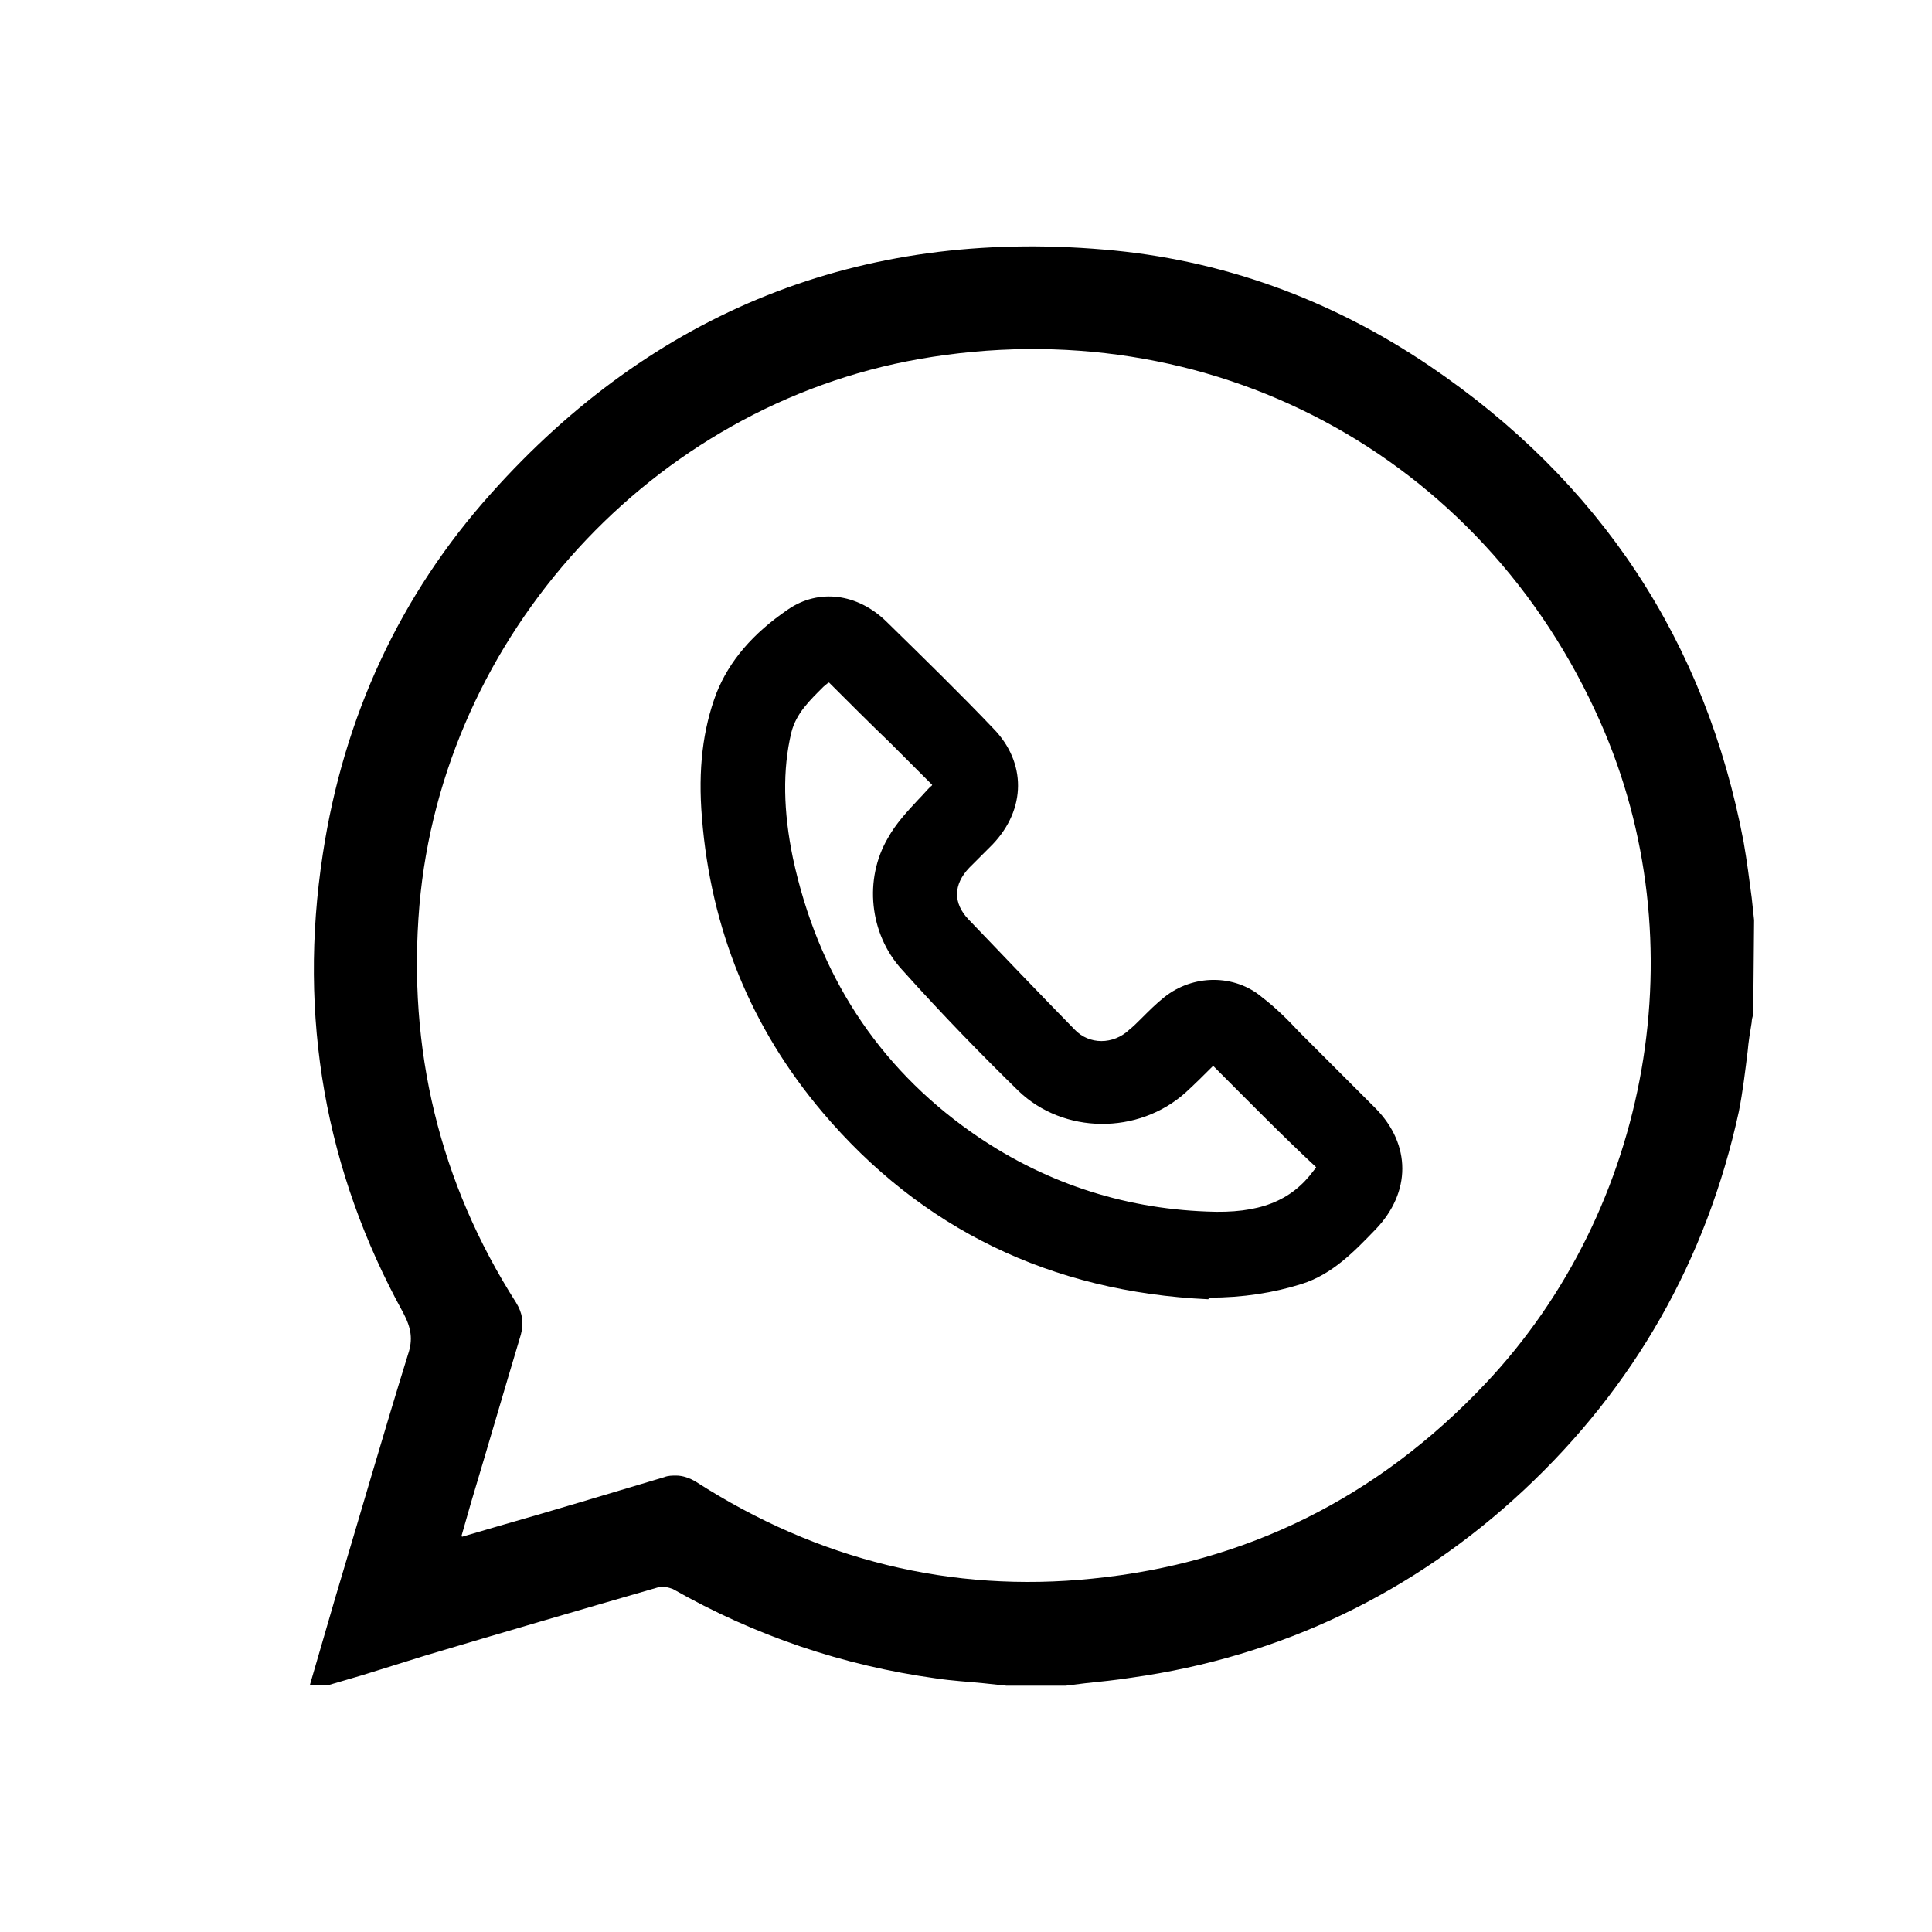
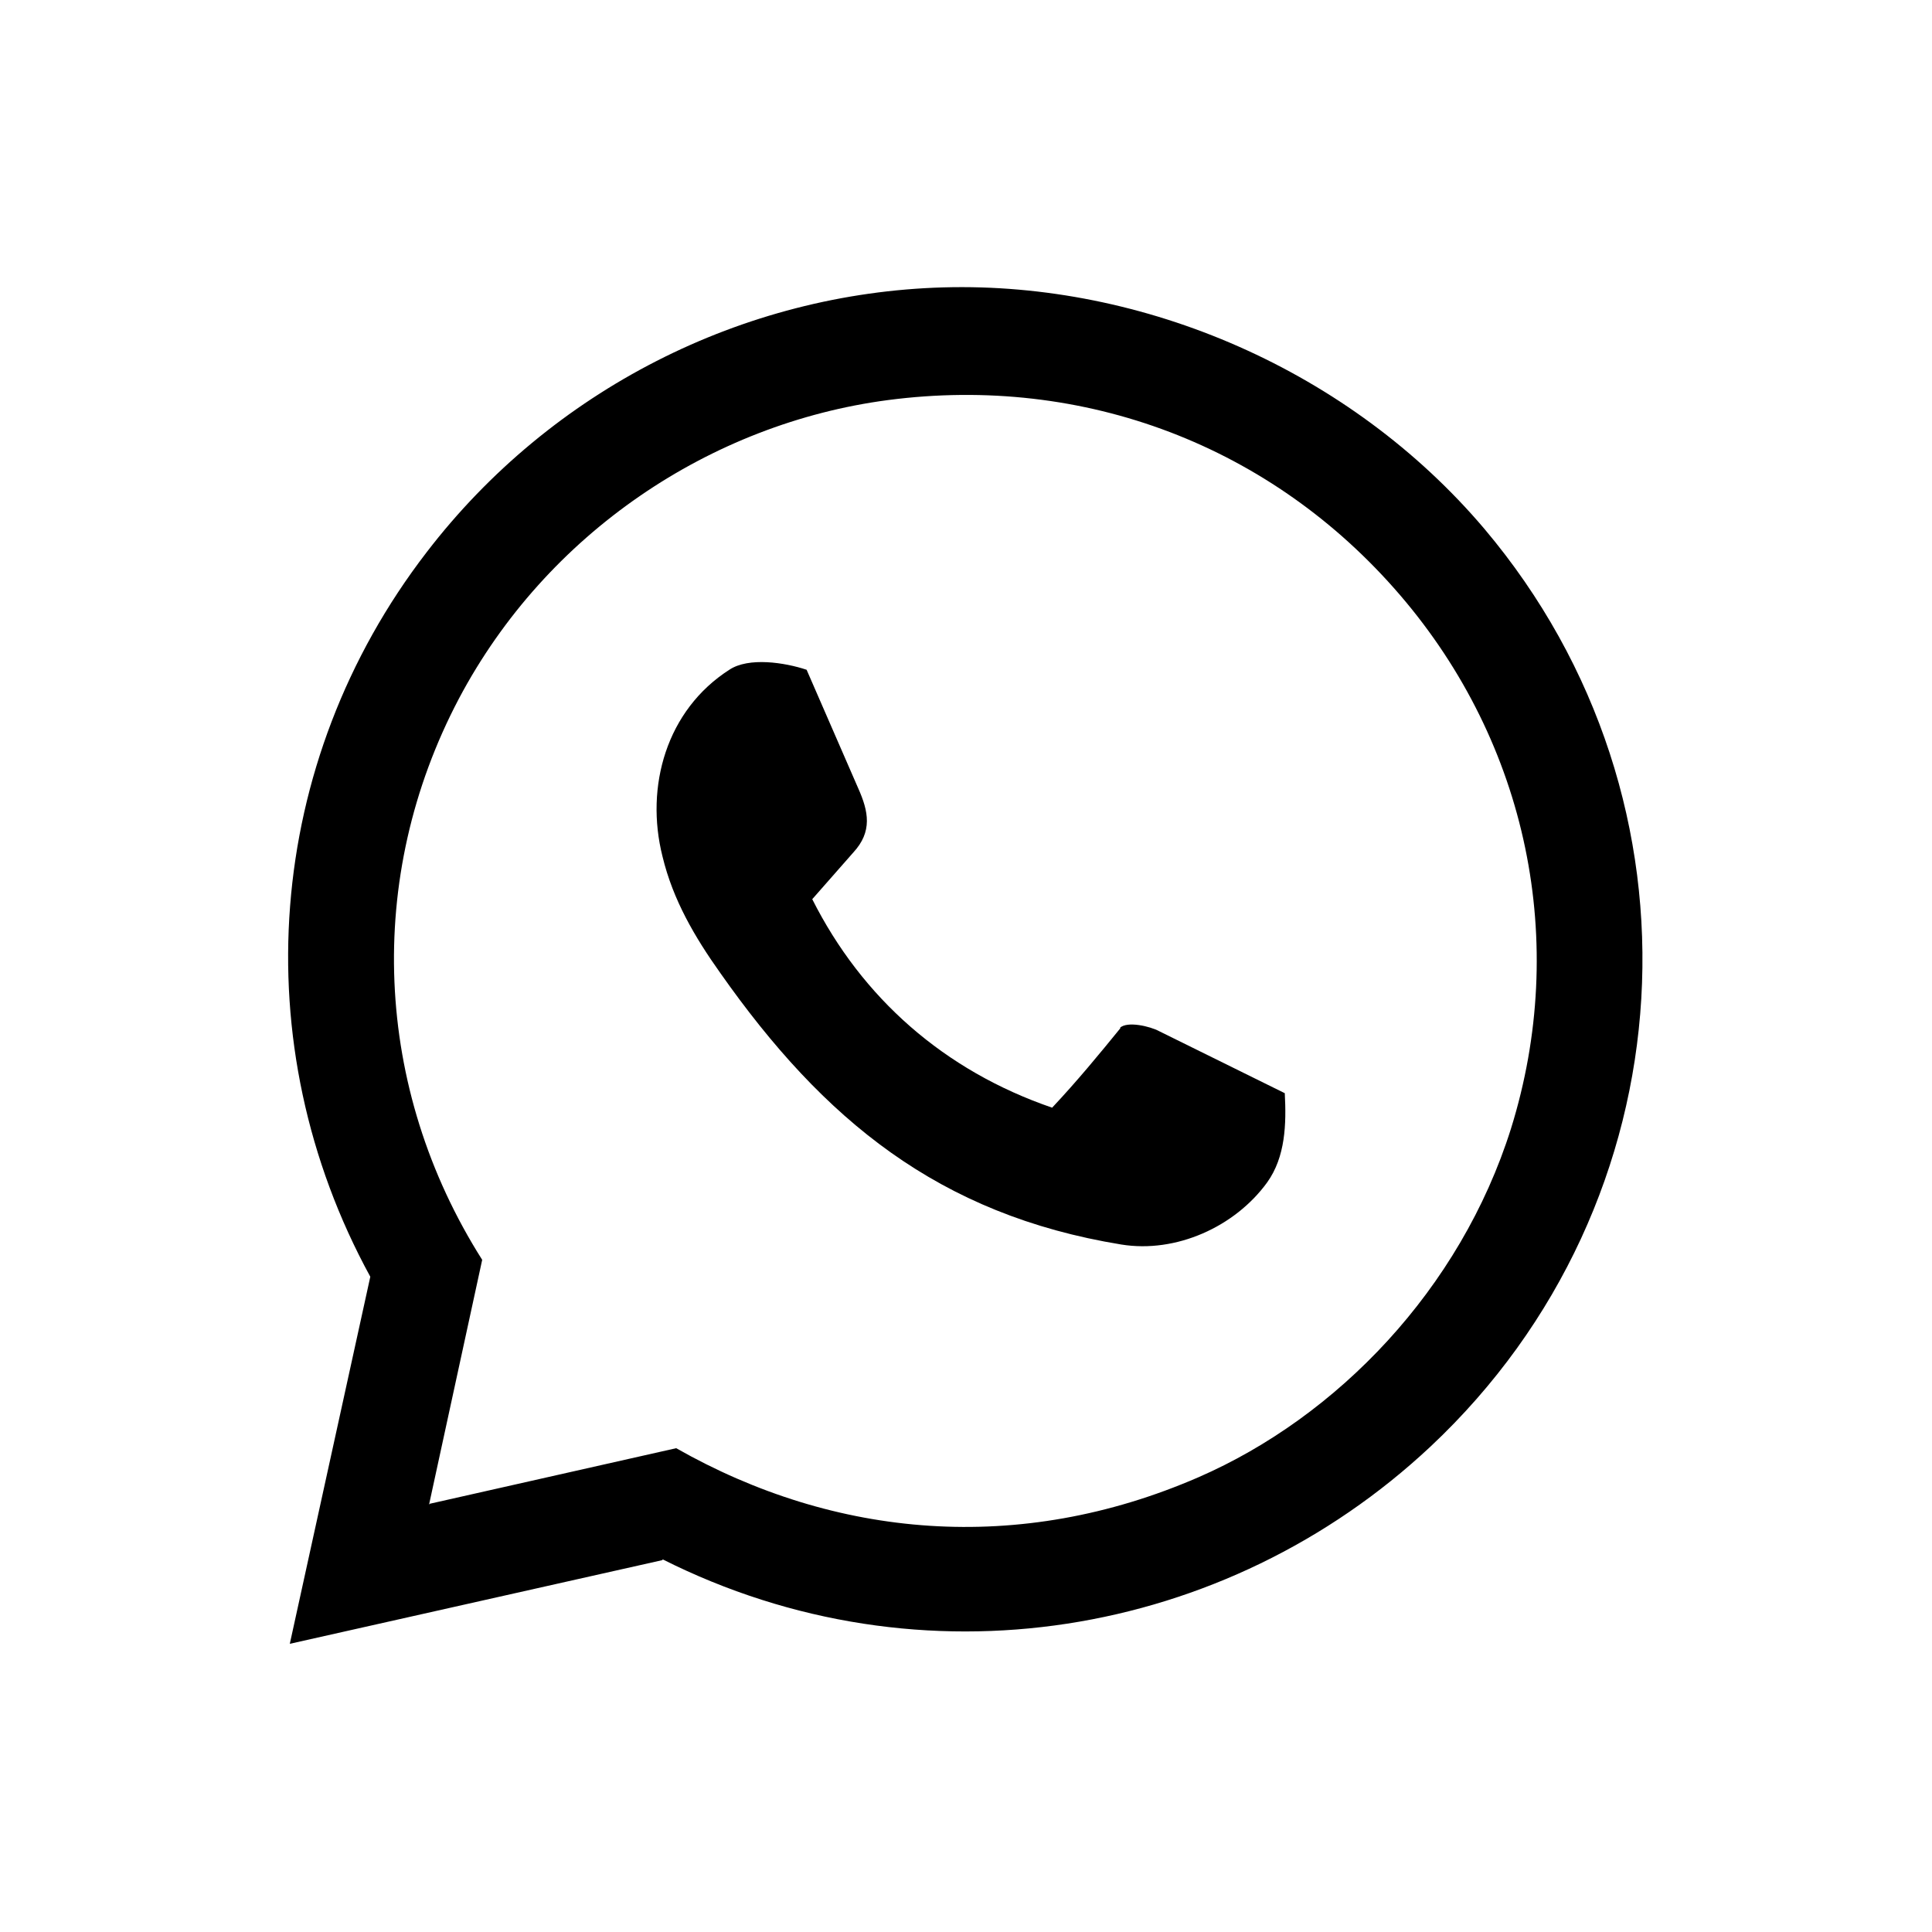
<svg xmlns="http://www.w3.org/2000/svg" id="Capa_1" data-name="Capa 1" viewBox="0 0 24 24">
-   <path d="M21.79,11.43h0c-.01-.1-.02-.19-.03-.28-.03-.23-.06-.46-.1-.69-.47-2.49-1.78-4.48-3.91-5.92-1.23-.83-2.59-1.32-4.04-1.44-3.03-.26-5.59.77-7.61,3.03-1.13,1.26-1.83,2.77-2.09,4.48-.31,2.02.03,3.94,1,5.7.1.19.12.33.06.51-.31,1-.6,2.01-.9,3.01l-.32,1.1h.24l.41-.12c.26-.08.51-.16.77-.24.97-.29,1.93-.57,2.9-.85.06-.02.14,0,.19.02,1.02.58,2.11.95,3.27,1.11.2.03.39.04.59.06l.28.03h.74s.24-.03.24-.03c.19-.02.39-.04.58-.07,1.85-.26,3.5-1.05,4.87-2.33,1.37-1.28,2.27-2.86,2.67-4.7.05-.25.08-.51.11-.75.01-.12.03-.24.05-.36,0-.03.01-.07.02-.1v-.09s.01-1.09.01-1.09ZM5.73,19.09l.12-.42c.21-.7.41-1.39.62-2.09.04-.15.02-.27-.06-.4-.95-1.49-1.35-3.15-1.2-4.93.29-3.36,2.9-6.21,6.21-6.79,3.59-.63,6.99,1.18,8.46,4.51,1.21,2.73.63,6.04-1.43,8.22-1.34,1.42-2.98,2.23-4.88,2.42-1.75.18-3.41-.23-4.92-1.2-.08-.05-.17-.08-.25-.08-.05,0-.1,0-.15.02-.7.21-1.4.42-2.1.62l-.41.12s0,0,0-.01Z" />
-   <path d="M15.02,16.12h0c.42,0,.8-.06,1.15-.17.38-.12.65-.4.92-.68.44-.46.44-1.05,0-1.5-.27-.27-.53-.53-.8-.8l-.15-.15c-.14-.15-.29-.3-.46-.43-.34-.29-.86-.29-1.22,0-.1.08-.19.17-.28.26-.05.05-.1.1-.15.14-.2.19-.5.19-.68,0-.44-.45-.88-.91-1.32-1.37-.19-.2-.19-.43.01-.64.05-.05.09-.09.14-.14.05-.05.1-.1.15-.15.42-.44.42-1.02.01-1.44-.41-.43-.85-.86-1.33-1.33-.36-.35-.84-.41-1.22-.15-.44.3-.73.64-.89,1.04-.17.45-.23.95-.18,1.55.11,1.38.61,2.61,1.5,3.66,1.22,1.44,2.83,2.23,4.79,2.32ZM10.3,8.48c.25.25.5.5.76.75l.52.52s-.01.02-.02.02c-.05.05-.1.11-.15.16-.14.15-.28.3-.38.48-.3.51-.23,1.19.17,1.63.52.58,1,1.07,1.45,1.51.56.54,1.49.55,2.08.02.12-.11.23-.22.34-.33.42.42.84.85,1.28,1.26,0,0-.02.03-.03.04-.28.38-.68.54-1.33.51-1.06-.04-2.05-.37-2.93-.99-1.16-.82-1.9-1.96-2.21-3.4-.12-.58-.13-1.1-.02-1.56.06-.24.23-.4.4-.57l.06-.05Z" />
+   <path d="M8.23,19.38l-4.63,1.04,1-4.56c-1.58-2.89-1.31-6.39.7-9,1.55-2.02,3.93-3.22,6.42-3.29s5.05,1.03,6.72,3c2.86,3.39,2.56,8.37-.67,11.4-2.54,2.38-6.32,3.02-9.54,1.4ZM5.34,18.68l3.06-.69c1.97,1.12,4.26,1.33,6.49.36,1.72-.75,3.25-2.33,3.88-4.33.72-2.31.21-4.78-1.38-6.63s-3.92-2.74-6.36-2.42c-2.2.29-4.24,1.65-5.33,3.71-1.17,2.22-1.06,4.84.29,6.97l-.66,3.04Z" />
+   <path d="M13.91,12.77c.09-.09.38-.02.49.04l1.56.77c.02.38.01.79-.22,1.11-.4.55-1.13.88-1.81.77-2.27-.37-3.7-1.55-4.98-3.37-.32-.45-.59-.91-.72-1.45-.22-.87.05-1.82.83-2.32.24-.16.69-.09.96,0l.64,1.47c.13.29.18.54-.06.8l-.51.58c.62,1.23,1.64,2.13,2.98,2.59.31-.33.59-.67.85-.99Z" />
</svg>
